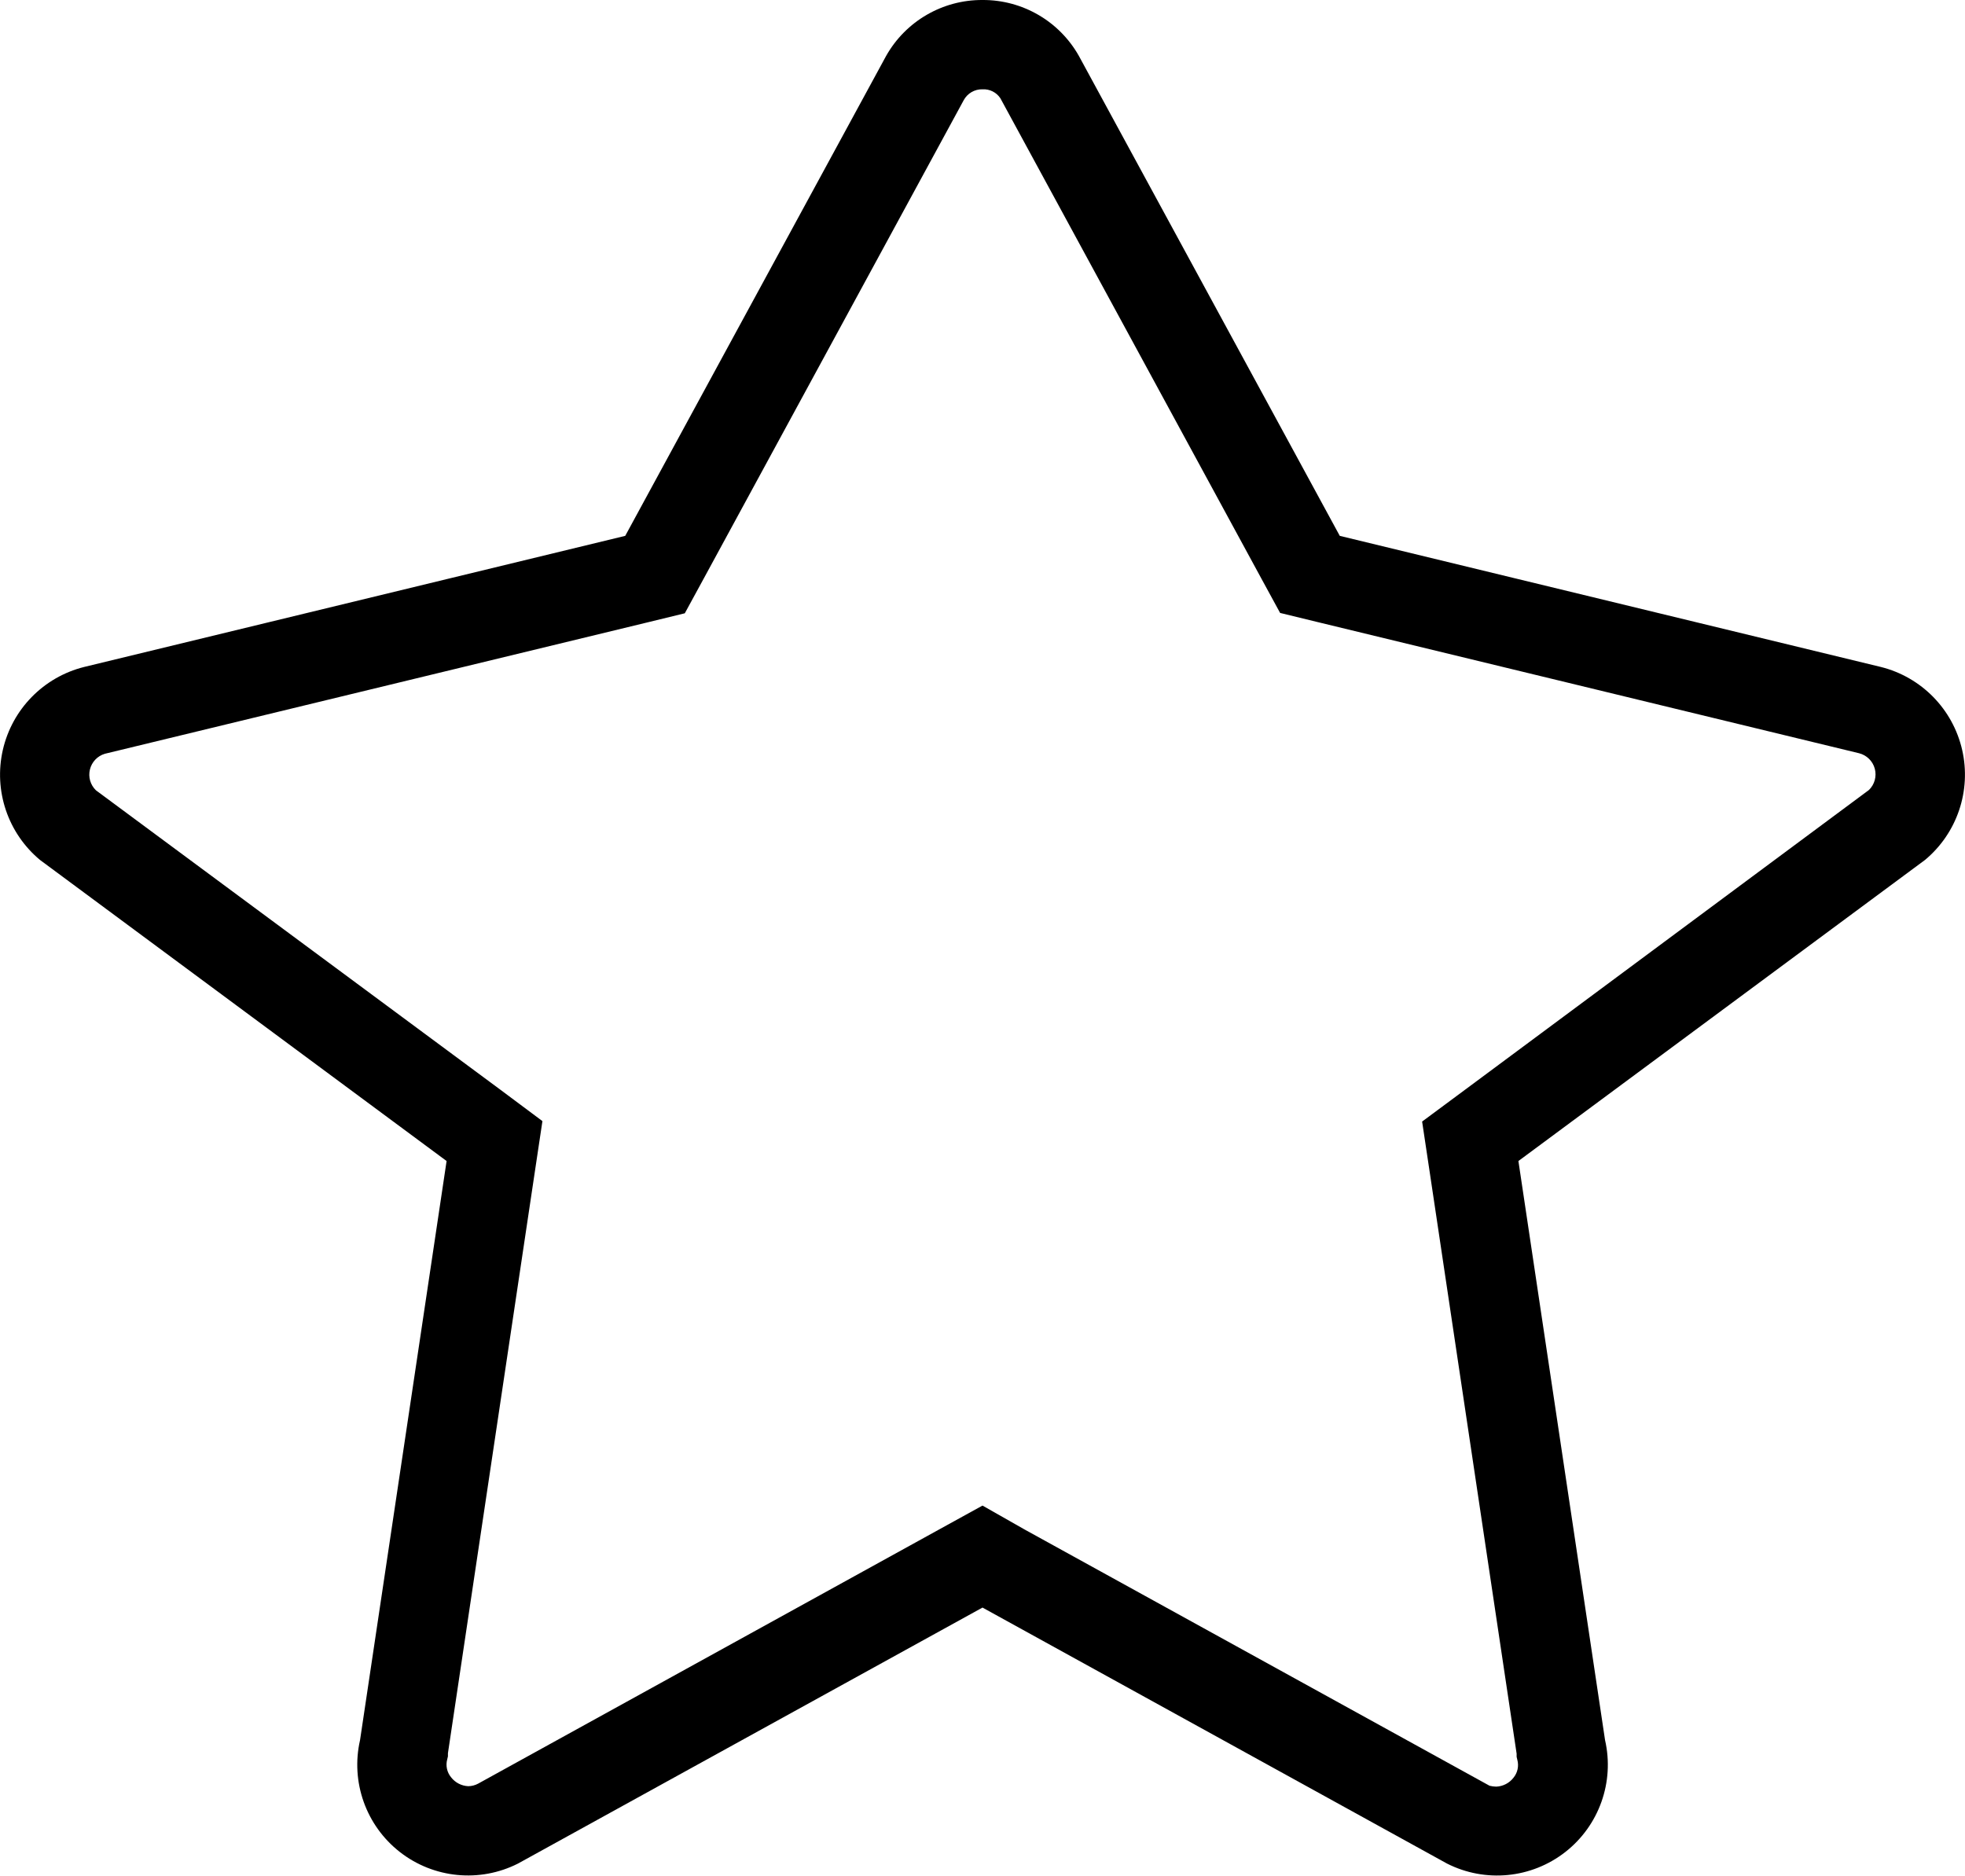
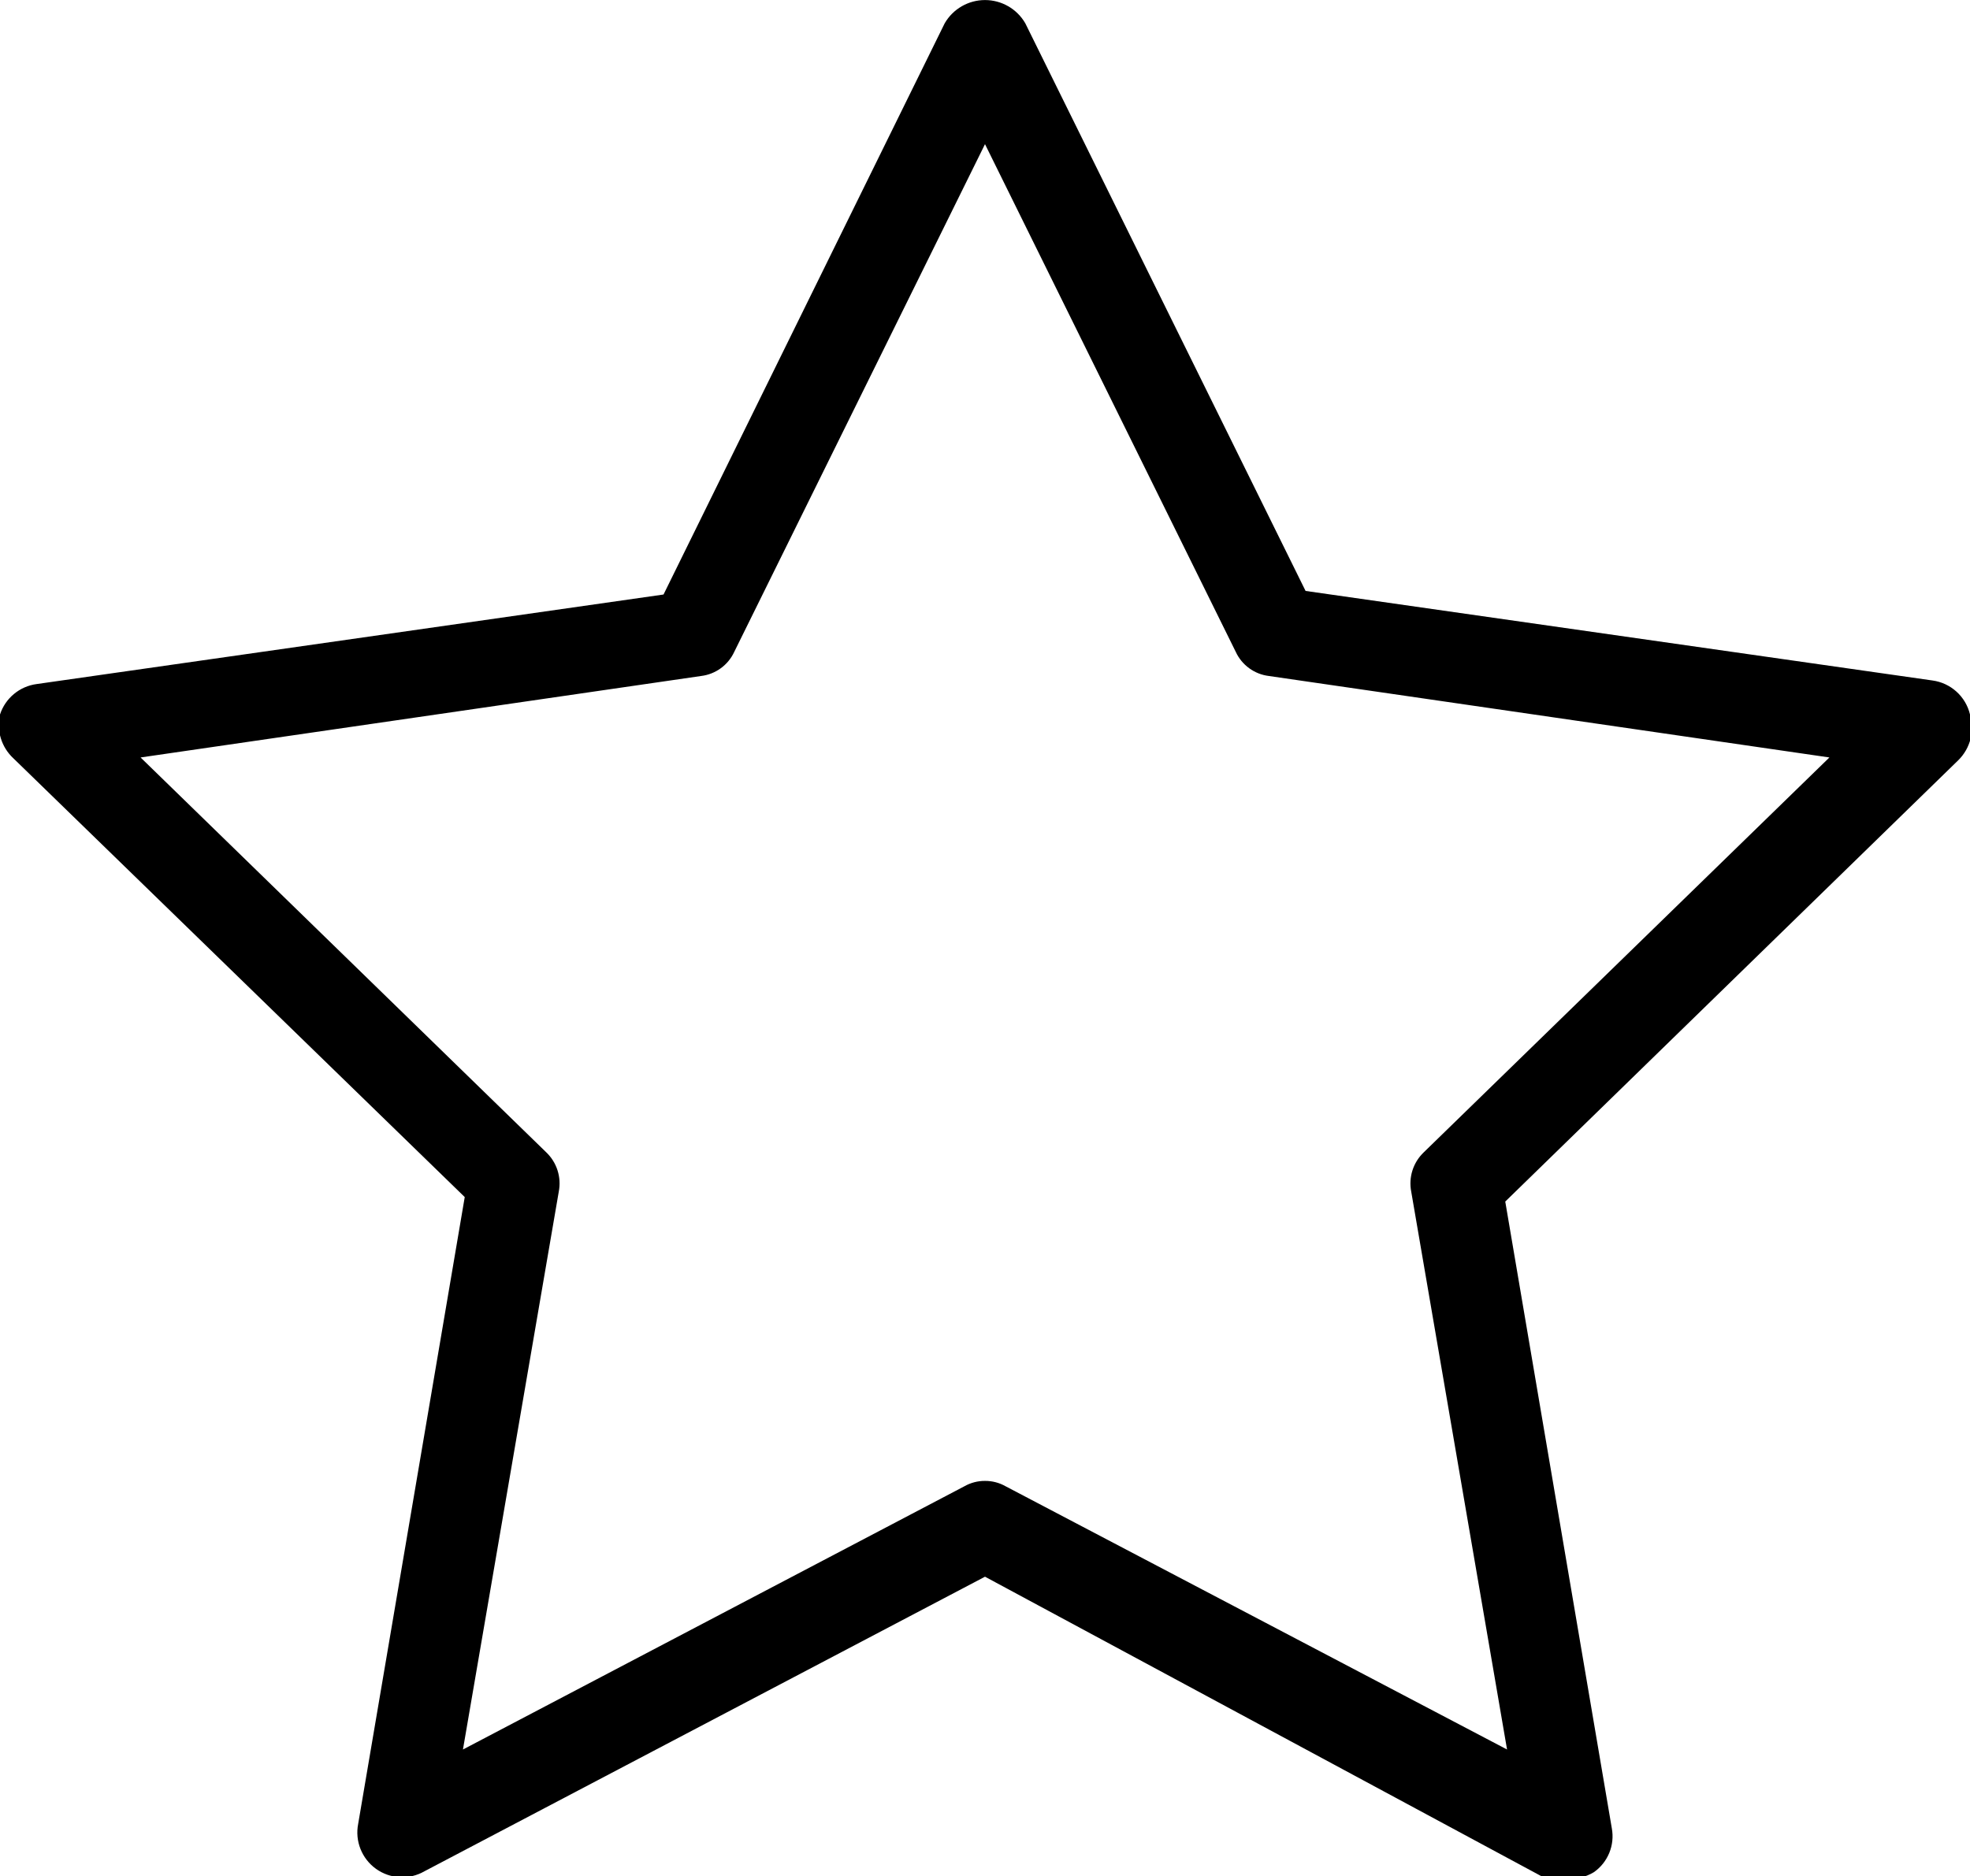
- <svg xmlns="http://www.w3.org/2000/svg" viewBox="0 0 22 21">
-   <path d="M11,1a.225.225,0,0,1,.2.1l2.92,5.374.212.389.431.105,6.051,1.466a.244.244,0,0,1,.111.411L16.405,12.2l-.483.358.089.594.969,6.484,0,.035.008.034a.223.223,0,0,1-.043.2.257.257,0,0,1-.193.1.321.321,0,0,1-.075-.01l-5.2-2.866L11,16.858l-.483.266L5.354,19.971A.239.239,0,0,1,5.243,20a.257.257,0,0,1-.193-.1.223.223,0,0,1-.043-.2l.008-.034,0-.035.969-6.484.089-.594L5.6,12.2,1.074,8.849a.244.244,0,0,1,.1-.409L7.236,6.972l.431-.105.212-.389,2.91-5.355A.232.232,0,0,1,11,1m0-1A1.231,1.231,0,0,0,9.921.626L7,6,.942,7.468A1.243,1.243,0,0,0,.448,9.629L5,13l-.969,6.484A1.24,1.24,0,0,0,5.8,20.866L11,18l5.2,2.866a1.24,1.24,0,0,0,1.77-1.382L17,13l4.552-3.371a1.243,1.243,0,0,0-.494-2.161L15,6,12.079.626A1.231,1.231,0,0,0,11,0Z" />
+ <svg xmlns="http://www.w3.org/2000/svg" viewBox="0 0 22 20.95">
+   <path d="M17.49,21a.46.46,0,0,1-.23,0L11,17.63,4.74,20.92A.5.5,0,0,1,4,20.39l1.19-7L.15,8.49A.51.51,0,0,1,0,8a.5.5,0,0,1,.41-.34l7-1L10.55.28a.52.52,0,0,1,.9,0l3.13,6.34,7,1A.5.5,0,0,1,22,8a.51.51,0,0,1-.13.51l-5.06,4.93,1.19,7a.49.49,0,0,1-.2.49A.5.5,0,0,1,17.49,21ZM11,16.56a.46.46,0,0,1,.23.06l5.6,2.94-1.07-6.23a.48.48,0,0,1,.14-.44l4.53-4.41-6.26-.91a.47.47,0,0,1-.37-.27L11,1.63,8.2,7.3a.47.47,0,0,1-.37.27l-6.26.91L6.1,12.89a.48.48,0,0,1,.14.44L5.17,19.56l5.6-2.94A.46.46,0,0,1,11,16.56Z" transform="translate(0 -0.02)" />
</svg>
